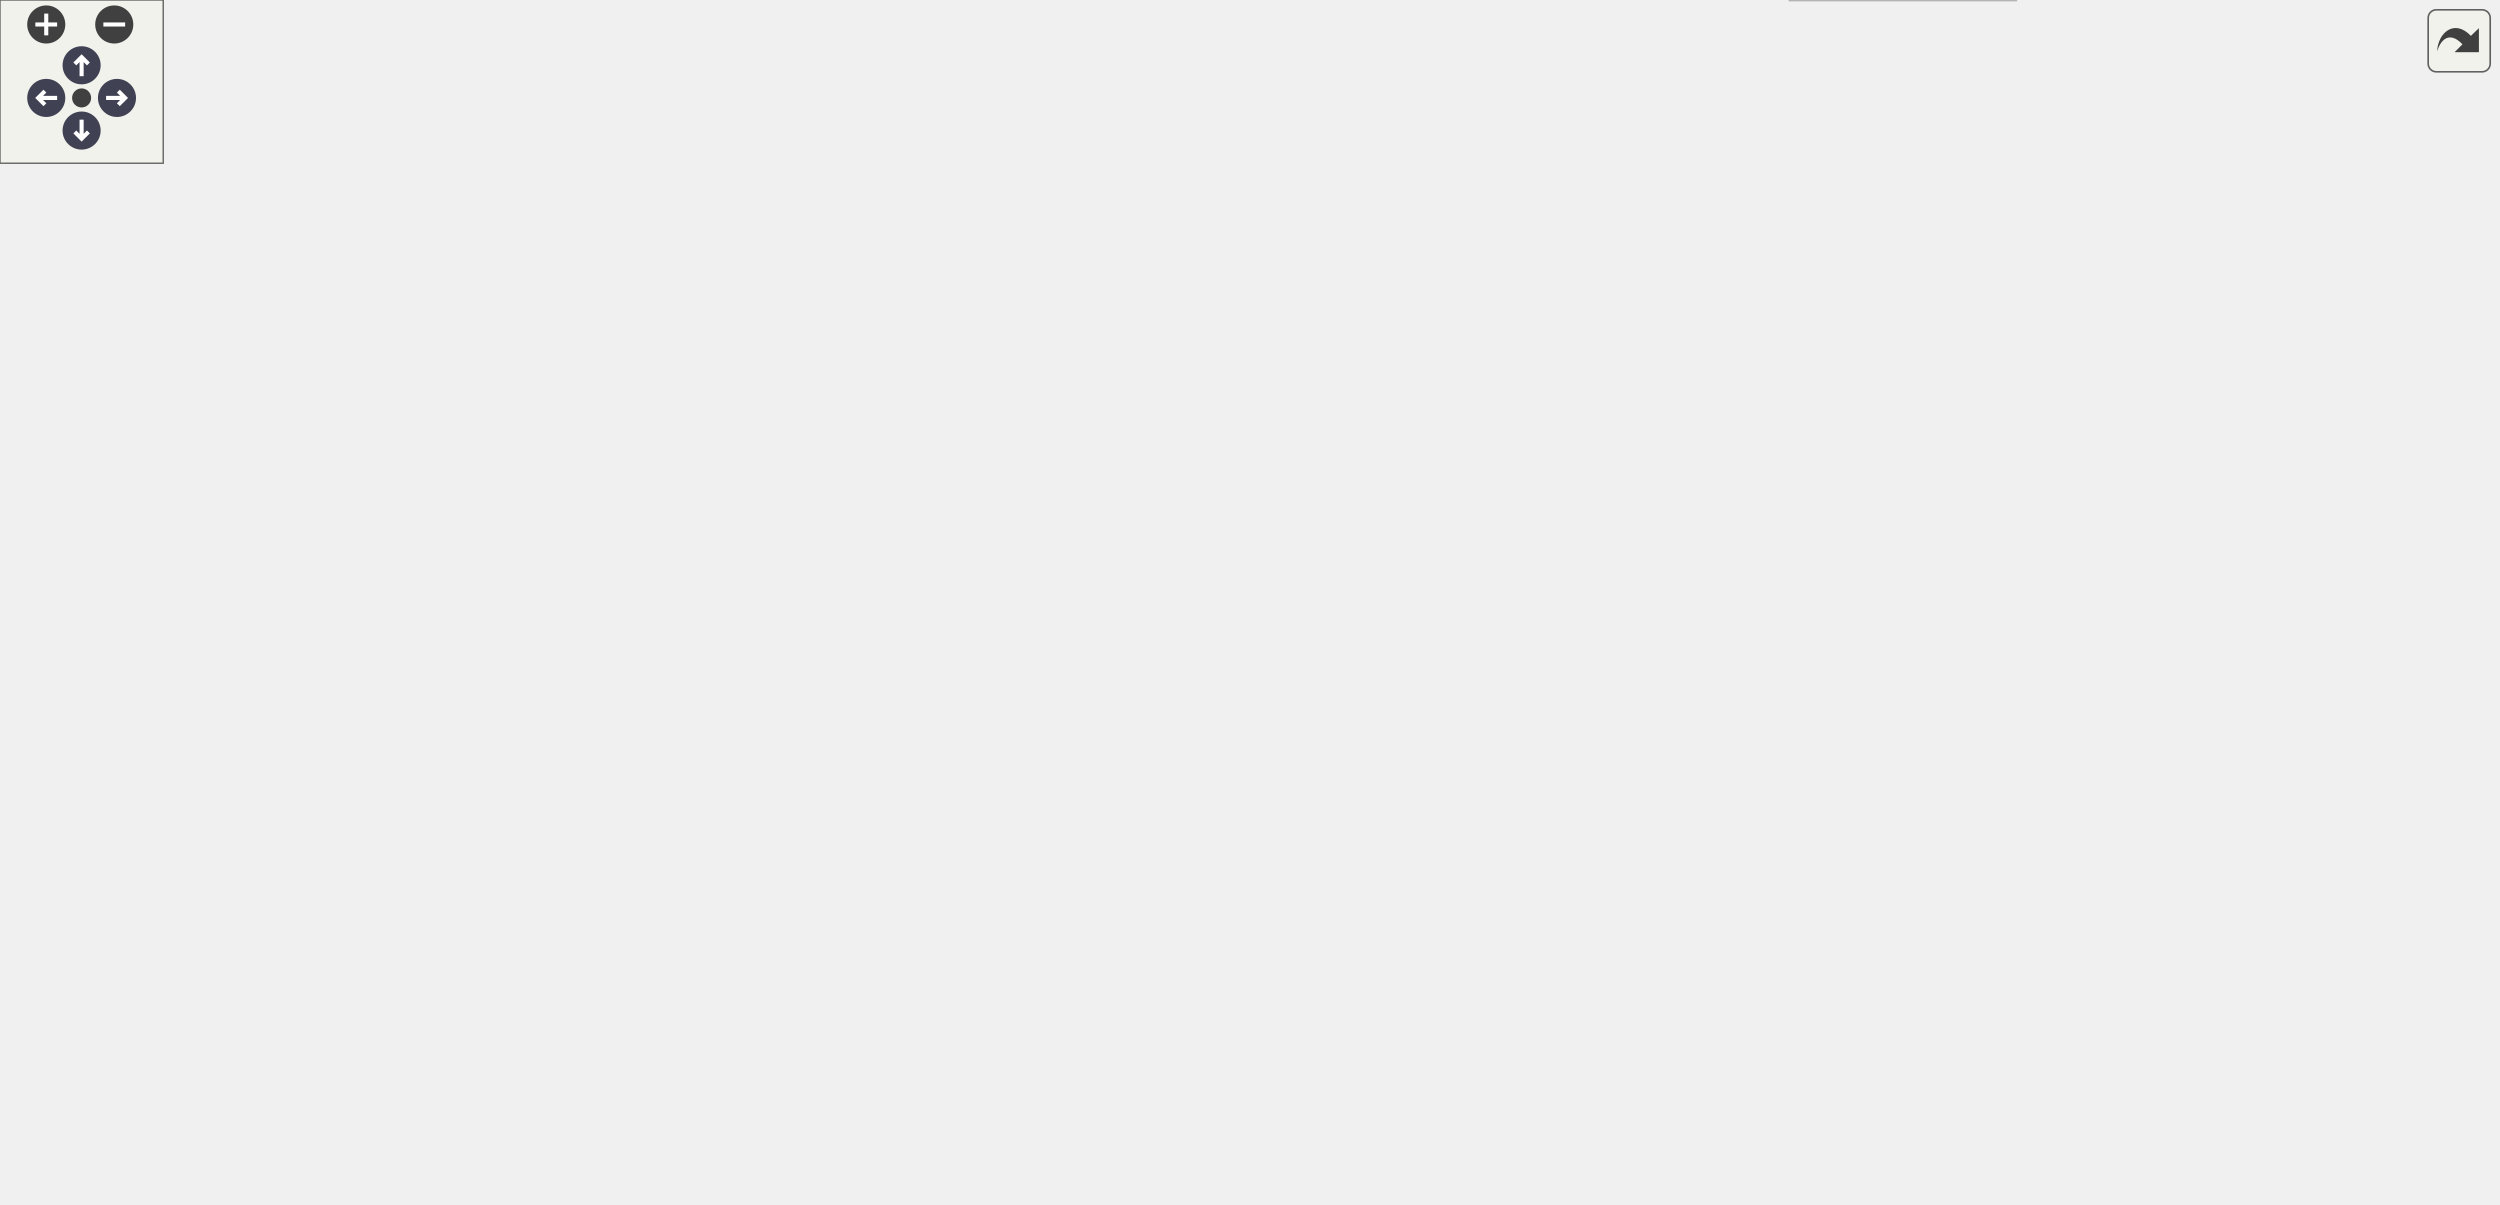
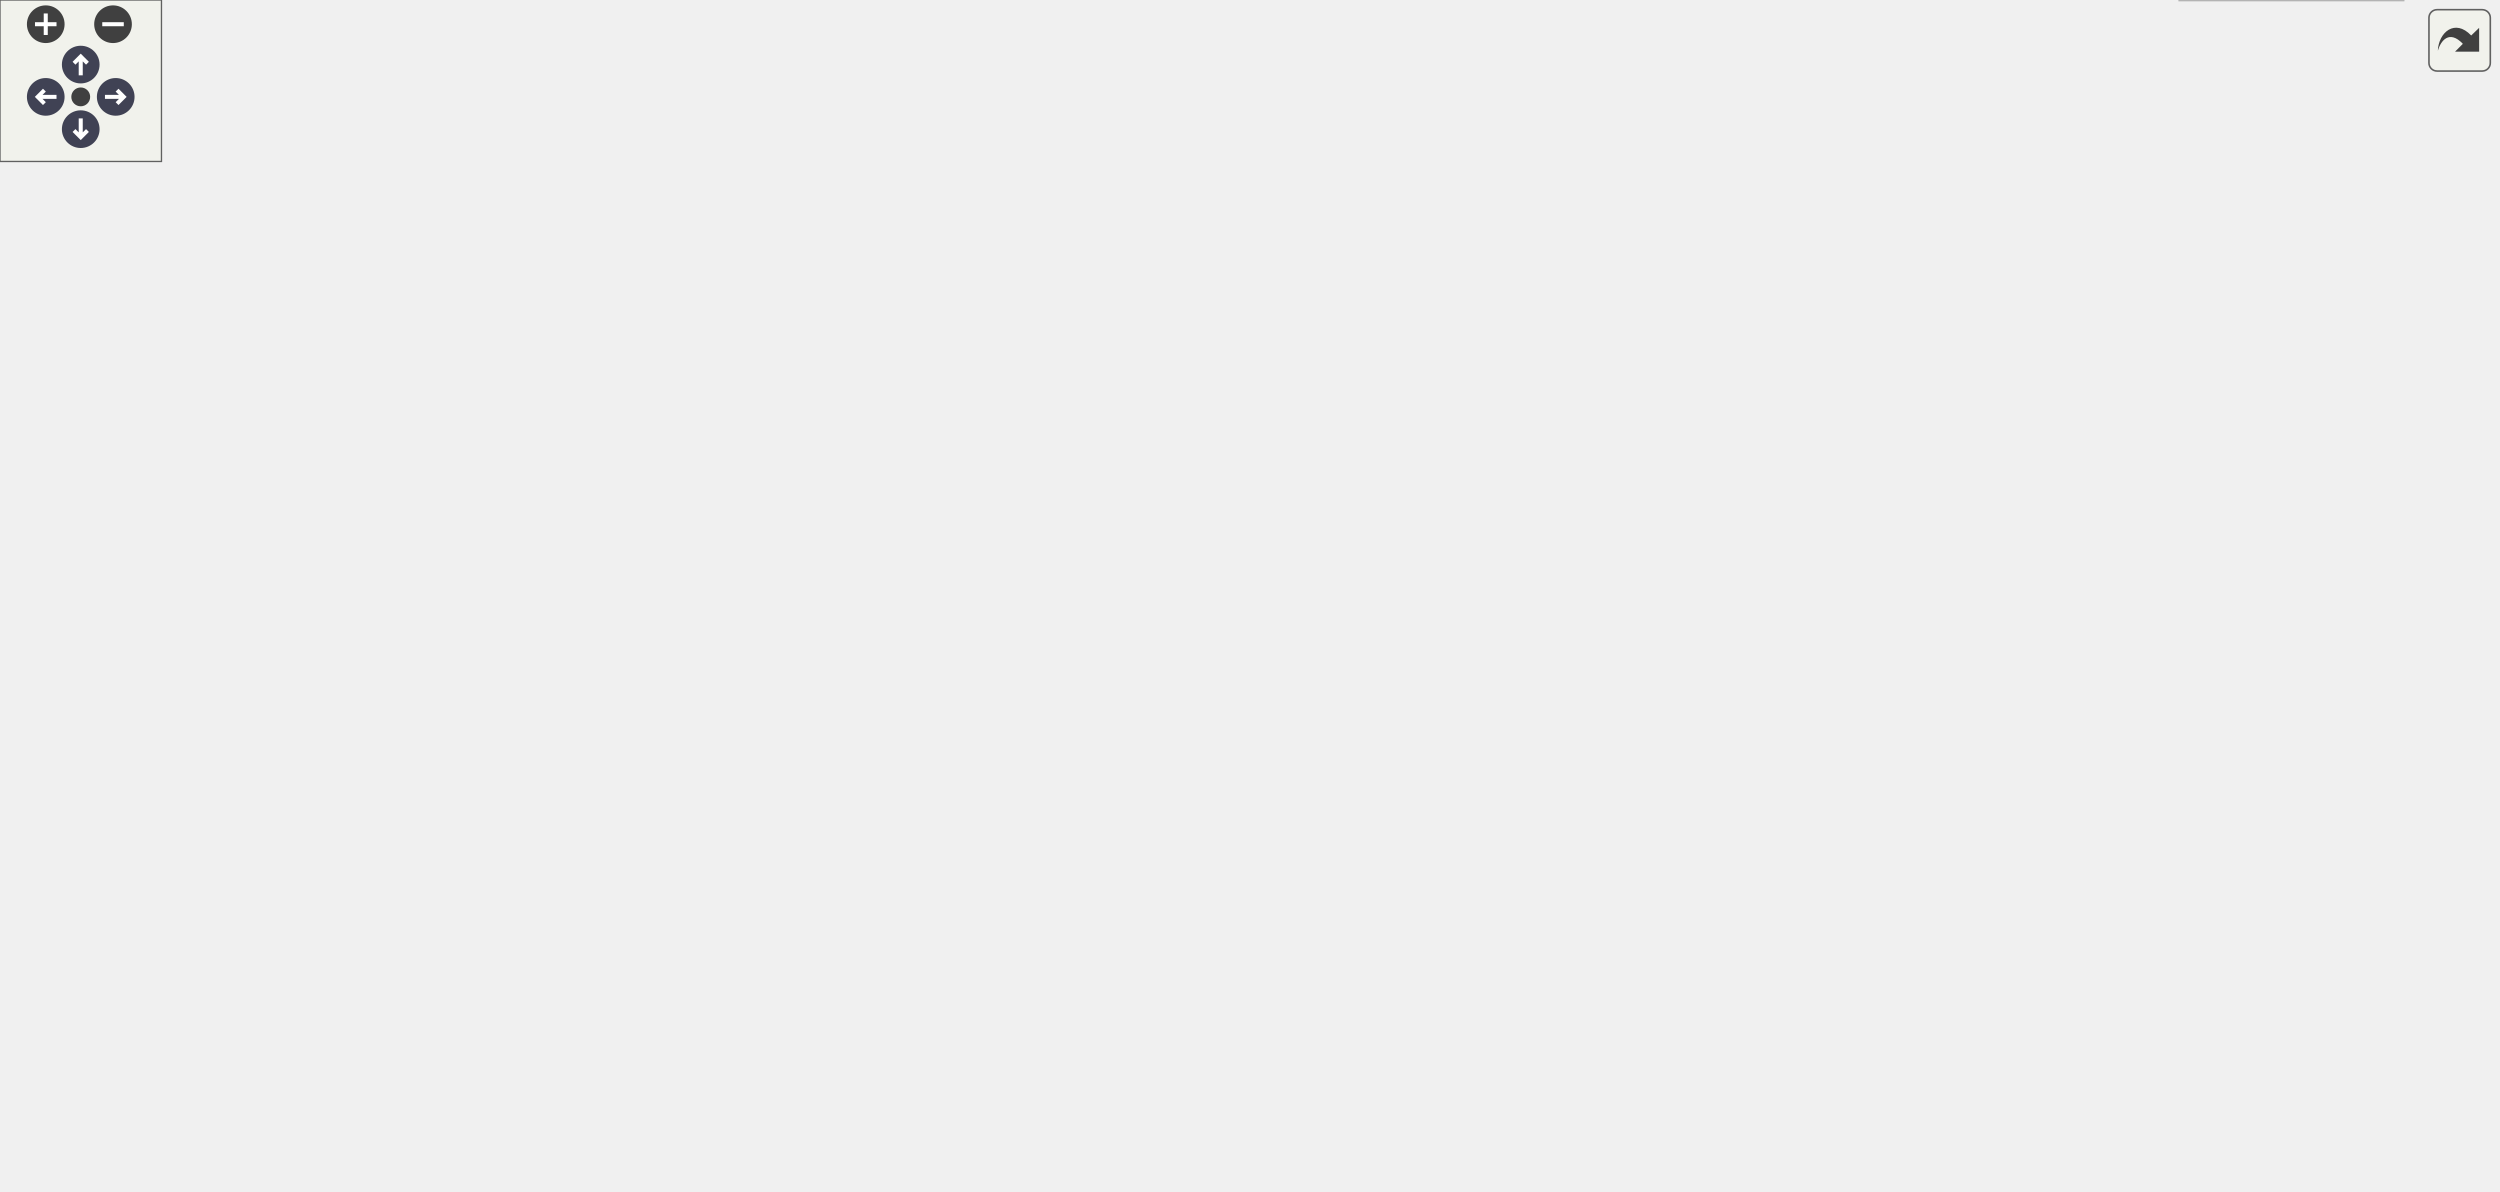
<svg xmlns="http://www.w3.org/2000/svg" xmlns:xlink="http://www.w3.org/1999/xlink" id="main" version="1.1" xml:space="preserve">
  <style type="text/css">
.node, .edge {opacity: 0.7;}
.node.selected, .edge.selected {opacity: 1;}
.edge:hover path { stroke: red; }
.edge:hover polygon { stroke: red; fill: red; }
</style>
  <defs>
    <circle id="rim" cx="0" cy="0" r="7" />
    <circle id="rim2" cx="0" cy="0" r="3.5" />
    <g id="zoomPlus">
      <use xlink:href="#rim" fill="#404040">
        <set attributeName="fill" to="#808080" begin="zoomplus.mouseover" end="zoomplus.mouseout" />
      </use>
      <path d="M-4,0h8M0,-4v8" fill="none" stroke="white" stroke-width="1.5" pointer-events="none" />
    </g>
    <g id="zoomMin">
      <use xlink:href="#rim" fill="#404040">
        <set attributeName="fill" to="#808080" begin="zoomminus.mouseover" end="zoomminus.mouseout" />
      </use>
      <path d="M-4,0h8" fill="none" stroke="white" stroke-width="1.5" pointer-events="none" />
    </g>
    <g id="arrowUp" transform="translate(30 24)">
      <use xlink:href="#rim" />
      <path pointer-events="none" fill="none" stroke="white" stroke-width="1.5" d="M0,-3.0v7 M-2.5,-0.5L0,-3.0L2.5,-0.5" />
    </g>
    <g id="arrowRight" transform="rotate(90) translate(36 -43)">
      <use xlink:href="#rim" />
      <path pointer-events="none" fill="none" stroke="white" stroke-width="1.5" d="M0,-3.0v7 M-2.5,-0.5L0,-3.0L2.5,-0.5" />
    </g>
    <g id="arrowDown" transform="rotate(180) translate(-30 -48)">
      <use xlink:href="#rim" />
      <path pointer-events="none" fill="none" stroke="white" stroke-width="1.5" d="M0,-3.0v7 M-2.5,-0.5L0,-3.0L2.5,-0.5" />
    </g>
    <g id="arrowLeft" transform="rotate(270) translate(-36 17)">
      <use xlink:href="#rim" />
      <path pointer-events="none" fill="none" stroke="white" stroke-width="1.5" d="M0,-3.0v7 M-2.5,-0.5L0,-3.0L2.5,-0.5" />
    </g>
    <g id="resetDef">
      <use xlink:href="#rim2" fill="#404040">
        <set attributeName="fill" to="#808080" begin="reset.mouseover" end="reset.mouseout" />
      </use>
    </g>
  </defs>
  <svg id="graph" class="graph">
    <g id="viewport">
      <g id="Node000001" class="node">
        <g id="a_Node000001">
          <a xlink:title=" ">
            <polygon fill="#999999" stroke="#666666" points="568,-382 421,-382 421,-352 568,-352 568,-382" />
            <text text-anchor="start" x="429" y="-370" font-family="Helvetica,sans-Serif" font-size="10.00">src/graphics/core/Resource</text>
            <text text-anchor="middle" x="494.5" y="-359" font-family="Helvetica,sans-Serif" font-size="10.00">Manager.cpp</text>
          </a>
        </g>
      </g>
      <g id="Node000002" class="node">
        <g id="a_Node000002">
          <a xlink:href="ResourceManager_8h.html" target="_top" xlink:title=" ">
            <polygon fill="white" stroke="#666666" points="267,-316 154,-316 154,-297 267,-297 267,-316" />
            <text text-anchor="middle" x="210.5" y="-304" font-family="Helvetica,sans-Serif" font-size="10.00">ResourceManager.h</text>
          </a>
        </g>
      </g>
      <g id="edge1_Node000001_Node000002" class="edge">
        <g id="a_edge1_Node000001_Node000002">
          <a xlink:title=" ">
            <path fill="none" stroke="#63b8ff" d="M426.47,-351.99C375.98,-341.59 308.16,-327.62 262.09,-318.13" />
            <polygon fill="#63b8ff" stroke="#63b8ff" points="262.53,-314.64 252.03,-316.05 261.11,-321.5 262.53,-314.64" />
          </a>
        </g>
      </g>
      <g id="Node000003" class="node">
        <g id="a_Node000003">
          <a xlink:title=" ">
            <polygon fill="#e0e0e0" stroke="#999999" points="93,-255.5 0,-255.5 0,-236.5 93,-236.5 93,-255.5" />
            <text text-anchor="middle" x="46.5" y="-243.5" font-family="Helvetica,sans-Serif" font-size="10.00">unordered_map</text>
          </a>
        </g>
      </g>
-       <g id="edge29_Node000001_Node000003" class="edge">
-         <g id="a_edge29_Node000001_Node000003">
+       <g id="edge31_Node000001_Node000003" class="edge">
+         <g id="a_edge31_Node000001_Node000003">
          <a xlink:title=" ">
            <path fill="none" stroke="#63b8ff" d="M420.9,-365.41C348.26,-362.56 235.22,-351.99 144.5,-316 112.8,-303.42 81.52,-278.67 63.12,-262.48" />
            <polygon fill="#63b8ff" stroke="#63b8ff" points="65.39,-259.82 55.61,-255.72 60.7,-265.02 65.39,-259.82" />
          </a>
        </g>
      </g>
-       <g id="Node000016" class="node">
-         <g id="a_Node000016">
+       <g id="Node000017" class="node">
+         <g id="a_Node000017">
          <a xlink:href="MathUtils_8h.html" target="_top" xlink:title="Mathematical utility functions for 3D graphics and physics.">
-             <polygon fill="white" stroke="#666666" points="673,-189.5 572,-189.5 572,-170.5 673,-170.5 673,-189.5" />
-             <text text-anchor="middle" x="622.5" y="-177.5" font-family="Helvetica,sans-Serif" font-size="10.00">math/MathUtils.h</text>
-           </a>
-         </g>
-       </g>
-       <g id="edge20_Node000001_Node000016" class="edge">
-         <g id="a_edge20_Node000001_Node000016">
-           <a xlink:title=" ">
-             <path fill="none" stroke="#63b8ff" d="M478.03,-351.79C464.02,-337.88 447.6,-316.06 457.5,-297 485.08,-243.89 549.38,-209.99 589.07,-193.32" />
-             <polygon fill="#63b8ff" stroke="#63b8ff" points="590.41,-196.56 598.35,-189.55 587.77,-190.08 590.41,-196.56" />
-           </a>
-         </g>
-       </g>
-       <g id="Node000018" class="node">
-         <g id="a_Node000018">
+             <polygon fill="white" stroke="#666666" points="761,-189.5 660,-189.5 660,-170.5 761,-170.5 761,-189.5" />
+             <text text-anchor="middle" x="710.5" y="-177.5" font-family="Helvetica,sans-Serif" font-size="10.00">math/MathUtils.h</text>
+           </a>
+         </g>
+       </g>
+       <g id="edge22_Node000001_Node000017" class="edge">
+         <g id="a_edge22_Node000001_Node000017">
+           <a xlink:title=" ">
+             <path fill="none" stroke="#63b8ff" d="M477.84,-351.89C463.14,-337.68 445.76,-315.3 457.5,-297 499.62,-231.35 589.2,-202.37 649.66,-189.92" />
+             <polygon fill="#63b8ff" stroke="#63b8ff" points="650.7,-193.28 659.84,-187.92 649.35,-186.41 650.7,-193.28" />
+           </a>
+         </g>
+       </g>
+       <g id="Node000019" class="node">
+         <g id="a_Node000019">
          <a xlink:title=" ">
            <polygon fill="#e0e0e0" stroke="#999999" points="522,-316 467,-316 467,-297 522,-297 522,-316" />
            <text text-anchor="middle" x="494.5" y="-304" font-family="Helvetica,sans-Serif" font-size="10.00">fstream</text>
          </a>
        </g>
      </g>
-       <g id="edge27_Node000001_Node000018" class="edge">
-         <g id="a_edge27_Node000001_Node000018">
+       <g id="edge29_Node000001_Node000019" class="edge">
+         <g id="a_edge29_Node000001_Node000019">
          <a xlink:title=" ">
            <path fill="none" stroke="#63b8ff" d="M494.5,-351.84C494.5,-344.21 494.5,-334.7 494.5,-326.45" />
            <polygon fill="#63b8ff" stroke="#63b8ff" points="498,-326.27 494.5,-316.27 491,-326.27 498,-326.27" />
          </a>
        </g>
      </g>
-       <g id="Node000019" class="node">
-         <g id="a_Node000019">
+       <g id="Node000020" class="node">
+         <g id="a_Node000020">
          <a xlink:title=" ">
            <polygon fill="#e0e0e0" stroke="#999999" points="596.5,-316 540.5,-316 540.5,-297 596.5,-297 596.5,-316" />
            <text text-anchor="middle" x="568.5" y="-304" font-family="Helvetica,sans-Serif" font-size="10.00">sstream</text>
          </a>
        </g>
      </g>
-       <g id="edge28_Node000001_Node000019" class="edge">
-         <g id="a_edge28_Node000001_Node000019">
+       <g id="edge30_Node000001_Node000020" class="edge">
+         <g id="a_edge30_Node000001_Node000020">
          <a xlink:title=" ">
            <path fill="none" stroke="#63b8ff" d="M512.41,-351.84C523.59,-343 537.98,-331.63 549.38,-322.62" />
            <polygon fill="#63b8ff" stroke="#63b8ff" points="551.74,-325.21 557.41,-316.27 547.4,-319.72 551.74,-325.21" />
          </a>
        </g>
      </g>
-       <g id="Node000020" class="node">
-         <g id="a_Node000020">
+       <g id="Node000021" class="node">
+         <g id="a_Node000021">
          <a xlink:title=" ">
            <polygon fill="#e0e0e0" stroke="#999999" points="774.5,-316 614.5,-316 614.5,-297 774.5,-297 774.5,-316" />
            <text text-anchor="middle" x="694.5" y="-304" font-family="Helvetica,sans-Serif" font-size="10.00">glm/ext/scalar_constants.hpp</text>
          </a>
        </g>
      </g>
-       <g id="edge30_Node000001_Node000020" class="edge">
-         <g id="a_edge30_Node000001_Node000020">
+       <g id="edge32_Node000001_Node000021" class="edge">
+         <g id="a_edge32_Node000001_Node000021">
          <a xlink:title=" ">
            <path fill="none" stroke="#63b8ff" d="M542.4,-351.99C576.92,-341.89 622.92,-328.44 655.27,-318.98" />
            <polygon fill="#63b8ff" stroke="#63b8ff" points="656.64,-322.22 665.26,-316.05 654.68,-315.5 656.64,-322.22" />
          </a>
        </g>
      </g>
-       <g id="Node000021" class="node">
-         <g id="a_Node000021">
+       <g id="Node000022" class="node">
+         <g id="a_Node000022">
          <a xlink:title=" ">
            <polygon fill="#e0e0e0" stroke="#999999" points="918,-316 793,-316 793,-297 918,-297 918,-316" />
            <text text-anchor="middle" x="855.5" y="-304" font-family="Helvetica,sans-Serif" font-size="10.00">glm/gtc/constants.hpp</text>
          </a>
        </g>
      </g>
-       <g id="edge31_Node000001_Node000021" class="edge">
-         <g id="a_edge31_Node000001_Node000021">
+       <g id="edge33_Node000001_Node000022" class="edge">
+         <g id="a_edge33_Node000001_Node000022">
          <a xlink:title=" ">
            <path fill="none" stroke="#63b8ff" d="M568.42,-354.02C634.57,-343.3 730.46,-327.76 792.9,-317.65" />
            <polygon fill="#63b8ff" stroke="#63b8ff" points="793.69,-321.06 803,-316.01 792.57,-314.15 793.69,-321.06" />
          </a>
        </g>
      </g>
      <g id="edge2_Node000002_Node000003" class="edge">
        <g id="a_edge2_Node000002_Node000003">
          <a xlink:title=" ">
            <path fill="none" stroke="#63b8ff" d="M186.65,-296.99C158.6,-286.99 111.83,-270.3 80.1,-258.99" />
            <polygon fill="#63b8ff" stroke="#63b8ff" points="80.97,-255.58 70.38,-255.52 78.62,-262.17 80.97,-255.58" />
          </a>
        </g>
      </g>
      <g id="Node000004" class="node">
        <g id="a_Node000004">
          <a xlink:title=" ">
-             <polygon fill="#e0e0e0" stroke="#999999" points="143.5,-189.5 99.5,-189.5 99.5,-170.5 143.5,-170.5 143.5,-189.5" />
-             <text text-anchor="middle" x="121.5" y="-177.5" font-family="Helvetica,sans-Serif" font-size="10.00">string</text>
+             <polygon fill="#e0e0e0" stroke="#999999" points="119.5,-189.5 75.5,-189.5 75.5,-170.5 119.5,-170.5 119.5,-189.5" />
+             <text text-anchor="middle" x="97.5" y="-177.5" font-family="Helvetica,sans-Serif" font-size="10.00">string</text>
          </a>
        </g>
      </g>
      <g id="edge3_Node000002_Node000004" class="edge">
        <g id="a_edge3_Node000002_Node000004">
          <a xlink:title=" ">
-             <path fill="none" stroke="#63b8ff" d="M188.61,-296.95C172.89,-289.69 152.45,-277.77 140.5,-261 127.53,-242.78 123.32,-216.9 122,-199.55" />
-             <polygon fill="#63b8ff" stroke="#63b8ff" points="125.5,-199.37 121.49,-189.56 118.51,-199.72 125.5,-199.37" />
+             <path fill="none" stroke="#63b8ff" d="M191.69,-296.91C176.42,-289.21 155.11,-276.72 140.5,-261 123.52,-242.73 111.11,-216.5 104.1,-199.12" />
+             <polygon fill="#63b8ff" stroke="#63b8ff" points="107.29,-197.67 100.44,-189.59 100.76,-200.18 107.29,-197.67" />
          </a>
        </g>
      </g>
      <g id="Node000005" class="node">
        <g id="a_Node000005">
          <a xlink:href="Shader_8h.html" target="_top" xlink:title=" ">
            <polygon fill="white" stroke="#666666" points="271,-261 150,-261 150,-231 271,-231 271,-261" />
            <text text-anchor="start" x="158" y="-249" font-family="Helvetica,sans-Serif" font-size="10.00">graphics/components</text>
            <text text-anchor="middle" x="210.5" y="-238" font-family="Helvetica,sans-Serif" font-size="10.00">/Shader.h</text>
          </a>
        </g>
      </g>
      <g id="edge4_Node000002_Node000005" class="edge">
        <g id="a_edge4_Node000002_Node000005">
          <a xlink:title=" ">
            <path fill="none" stroke="#63b8ff" d="M210.5,-296.87C210.5,-290.11 210.5,-280.35 210.5,-271.26" />
            <polygon fill="#63b8ff" stroke="#63b8ff" points="214,-271.11 210.5,-261.11 207,-271.11 214,-271.11" />
          </a>
        </g>
      </g>
      <g id="Node000008" class="node">
        <g id="a_Node000008">
          <a xlink:href="Mesh_8h.html" target="_top" xlink:title=" ">
            <polygon fill="white" stroke="#666666" points="410,-261 289,-261 289,-231 410,-231 410,-261" />
            <text text-anchor="start" x="297" y="-249" font-family="Helvetica,sans-Serif" font-size="10.00">graphics/components</text>
            <text text-anchor="middle" x="349.5" y="-238" font-family="Helvetica,sans-Serif" font-size="10.00">/Mesh.h</text>
          </a>
        </g>
      </g>
      <g id="edge8_Node000002_Node000008" class="edge">
        <g id="a_edge8_Node000002_Node000008">
          <a xlink:title=" ">
            <path fill="none" stroke="#63b8ff" d="M230.71,-296.99C250.54,-288.65 281.4,-275.66 306.69,-265.02" />
            <polygon fill="#63b8ff" stroke="#63b8ff" points="308.22,-268.17 316.08,-261.06 305.51,-261.72 308.22,-268.17" />
          </a>
        </g>
      </g>
      <g id="edge5_Node000005_Node000004" class="edge">
        <g id="a_edge5_Node000005_Node000004">
          <a xlink:title=" ">
-             <path fill="none" stroke="#63b8ff" d="M190.75,-230.8C176.24,-220.37 156.6,-206.24 141.94,-195.69" />
-             <polygon fill="#63b8ff" stroke="#63b8ff" points="143.7,-192.66 133.54,-189.66 139.62,-198.34 143.7,-192.66" />
+             <path fill="none" stroke="#63b8ff" d="M185.7,-230.95C166.58,-220.13 140.3,-205.24 121.41,-194.54" />
+             <polygon fill="#63b8ff" stroke="#63b8ff" points="122.96,-191.4 112.54,-189.52 119.51,-197.49 122.96,-191.4" />
          </a>
        </g>
      </g>
      <g id="Node000006" class="node">
        <g id="a_Node000006">
          <a xlink:title=" ">
-             <polygon fill="#e0e0e0" stroke="#999999" points="424.5,-74 346.5,-74 346.5,-55 424.5,-55 424.5,-74" />
-             <text text-anchor="middle" x="385.5" y="-62" font-family="Helvetica,sans-Serif" font-size="10.00">glm/glm.hpp</text>
+             <polygon fill="#e0e0e0" stroke="#999999" points="454.5,-74 376.5,-74 376.5,-55 454.5,-55 454.5,-74" />
+             <text text-anchor="middle" x="415.5" y="-62" font-family="Helvetica,sans-Serif" font-size="10.00">glm/glm.hpp</text>
          </a>
        </g>
      </g>
      <g id="edge6_Node000005_Node000006" class="edge">
        <g id="a_edge6_Node000005_Node000006">
          <a xlink:title=" ">
-             <path fill="none" stroke="#63b8ff" d="M200.76,-230.71C190.63,-213.89 177.86,-185.63 190.5,-165 222.03,-113.52 289.51,-87.61 336.18,-75.37" />
-             <polygon fill="#63b8ff" stroke="#63b8ff" points="337.25,-78.71 346.1,-72.89 335.55,-71.92 337.25,-78.71" />
+             <path fill="none" stroke="#63b8ff" d="M193.18,-230.96C175.18,-214.61 151.57,-187.05 166.5,-165 211.07,-99.19 306.96,-76.9 365.88,-69.36" />
+             <polygon fill="#63b8ff" stroke="#63b8ff" points="366.55,-72.8 376.07,-68.15 365.73,-65.85 366.55,-72.8" />
          </a>
        </g>
      </g>
      <g id="Node000007" class="node">
        <g id="a_Node000007">
          <a xlink:title=" ">
-             <polygon fill="#e0e0e0" stroke="#999999" points="319.5,-195 199.5,-195 199.5,-165 319.5,-165 319.5,-195" />
-             <text text-anchor="start" x="207.5" y="-183" font-family="Helvetica,sans-Serif" font-size="10.00">QOpenGLFunctions_4</text>
-             <text text-anchor="middle" x="259.5" y="-172" font-family="Helvetica,sans-Serif" font-size="10.00">_5_Core</text>
+             <polygon fill="#e0e0e0" stroke="#999999" points="295.5,-195 175.5,-195 175.5,-165 295.5,-165 295.5,-195" />
+             <text text-anchor="start" x="183.5" y="-183" font-family="Helvetica,sans-Serif" font-size="10.00">QOpenGLFunctions_4</text>
+             <text text-anchor="middle" x="235.5" y="-172" font-family="Helvetica,sans-Serif" font-size="10.00">_5_Core</text>
          </a>
        </g>
      </g>
      <g id="edge7_Node000005_Node000007" class="edge">
        <g id="a_edge7_Node000005_Node000007">
          <a xlink:title=" ">
-             <path fill="none" stroke="#63b8ff" d="M221.37,-230.8C227.59,-222.68 235.52,-212.31 242.54,-203.15" />
-             <polygon fill="#63b8ff" stroke="#63b8ff" points="245.36,-205.23 248.66,-195.16 239.8,-200.98 245.36,-205.23" />
+             <path fill="none" stroke="#63b8ff" d="M216.05,-230.8C219.06,-223.09 222.86,-213.37 226.3,-204.56" />
+             <polygon fill="#63b8ff" stroke="#63b8ff" points="229.59,-205.75 229.97,-195.16 223.07,-203.21 229.59,-205.75" />
          </a>
        </g>
      </g>
      <g id="edge11_Node000008_Node000006" class="edge">
        <g id="a_edge11_Node000008_Node000006">
          <a xlink:title=" ">
-             <path fill="none" stroke="#63b8ff" d="M352.32,-230.91C358.76,-198.85 374.49,-120.38 381.74,-84.26" />
-             <polygon fill="#63b8ff" stroke="#63b8ff" points="385.23,-84.63 383.77,-74.13 378.37,-83.25 385.23,-84.63" />
+             <path fill="none" stroke="#63b8ff" d="M345.3,-230.85C341.16,-214.65 336.28,-187.44 342.5,-165 351.97,-130.83 379.7,-99.25 398.13,-81.2" />
+             <polygon fill="#63b8ff" stroke="#63b8ff" points="400.76,-83.53 405.61,-74.11 395.95,-78.45 400.76,-83.53" />
          </a>
        </g>
      </g>
      <g id="edge9_Node000008_Node000007" class="edge">
        <g id="a_edge9_Node000008_Node000007">
          <a xlink:title=" ">
-             <path fill="none" stroke="#63b8ff" d="M329.53,-230.8C317.29,-222.1 301.44,-210.82 287.91,-201.2" />
-             <polygon fill="#63b8ff" stroke="#63b8ff" points="289.6,-198.11 279.42,-195.16 285.54,-203.81 289.6,-198.11" />
+             <path fill="none" stroke="#63b8ff" d="M324.48,-230.95C308.3,-221.87 287.02,-209.93 269.34,-200" />
+             <polygon fill="#63b8ff" stroke="#63b8ff" points="270.89,-196.86 260.46,-195.01 267.47,-202.96 270.89,-196.86" />
          </a>
        </g>
      </g>
      <g id="Node000009" class="node">
        <g id="a_Node000009">
          <a xlink:title=" ">
-             <polygon fill="#e0e0e0" stroke="#999999" points="582,-129 535,-129 535,-110 582,-110 582,-129" />
-             <text text-anchor="middle" x="558.5" y="-117" font-family="Helvetica,sans-Serif" font-size="10.00">vector</text>
+             <polygon fill="#e0e0e0" stroke="#999999" points="734,-129 687,-129 687,-110 734,-110 734,-129" />
+             <text text-anchor="middle" x="710.5" y="-117" font-family="Helvetica,sans-Serif" font-size="10.00">vector</text>
          </a>
        </g>
      </g>
      <g id="edge10_Node000008_Node000009" class="edge">
        <g id="a_edge10_Node000008_Node000009">
          <a xlink:title=" ">
-             <path fill="none" stroke="#63b8ff" d="M410.33,-233.28C453.67,-223.9 507.19,-209.89 524.5,-195 541.3,-180.55 550.24,-156.08 554.67,-139.15" />
-             <polygon fill="#63b8ff" stroke="#63b8ff" points="558.11,-139.82 556.97,-129.29 551.29,-138.23 558.11,-139.82" />
+             <path fill="none" stroke="#63b8ff" d="M400.56,-230.94C434.03,-221.45 478.62,-208.27 517.5,-195 575.85,-175.09 642.73,-148.38 680.46,-132.95" />
+             <polygon fill="#63b8ff" stroke="#63b8ff" points="681.93,-136.13 689.85,-129.09 679.27,-129.65 681.93,-136.13" />
          </a>
        </g>
      </g>
      <g id="Node000010" class="node">
        <g id="a_Node000010">
          <a xlink:href="AABB_8h.html" target="_top" xlink:title=" ">
-             <polygon fill="white" stroke="#666666" points="515.5,-189.5 375.5,-189.5 375.5,-170.5 515.5,-170.5 515.5,-189.5" />
-             <text text-anchor="middle" x="445.5" y="-177.5" font-family="Helvetica,sans-Serif" font-size="10.00">physics/bounding/AABB.h</text>
+             <polygon fill="white" stroke="#666666" points="491.5,-189.5 351.5,-189.5 351.5,-170.5 491.5,-170.5 491.5,-189.5" />
+             <text text-anchor="middle" x="421.5" y="-177.5" font-family="Helvetica,sans-Serif" font-size="10.00">physics/bounding/AABB.h</text>
          </a>
        </g>
      </g>
      <g id="edge12_Node000008_Node000010" class="edge">
        <g id="a_edge12_Node000008_Node000010">
          <a xlink:title=" ">
-             <path fill="none" stroke="#63b8ff" d="M370.81,-230.8C386.6,-220.27 408.04,-205.97 423.9,-195.4" />
-             <polygon fill="#63b8ff" stroke="#63b8ff" points="426.13,-198.12 432.51,-189.66 422.25,-192.29 426.13,-198.12" />
+             <path fill="none" stroke="#63b8ff" d="M365.48,-230.8C376.81,-220.72 392.03,-207.19 403.75,-196.78" />
+             <polygon fill="#63b8ff" stroke="#63b8ff" points="406.4,-199.1 411.55,-189.84 401.75,-193.87 406.4,-199.1" />
+           </a>
+         </g>
+       </g>
+       <g id="Node000016" class="node">
+         <g id="a_Node000016">
+           <a xlink:href="InstanceData_8h.html" target="_top" xlink:title=" ">
+             <polygon fill="white" stroke="#666666" points="547.5,-129 389.5,-129 389.5,-110 547.5,-110 547.5,-129" />
+             <text text-anchor="middle" x="468.5" y="-117" font-family="Helvetica,sans-Serif" font-size="10.00">graphics/core/InstanceData.h</text>
+           </a>
+         </g>
+       </g>
+       <g id="edge20_Node000008_Node000016" class="edge">
+         <g id="a_edge20_Node000008_Node000016">
+           <a xlink:title=" ">
+             <path fill="none" stroke="#63b8ff" d="M410.28,-232.47C447.27,-223.48 489.46,-210.28 500.5,-195 513.55,-176.93 498.21,-152.7 484.6,-136.85" />
+             <polygon fill="#63b8ff" stroke="#63b8ff" points="487.13,-134.43 477.81,-129.4 481.96,-139.15 487.13,-134.43" />
          </a>
        </g>
      </g>
      <g id="edge13_Node000010_Node000006" class="edge">
        <g id="a_edge13_Node000010_Node000006">
          <a xlink:title=" ">
-             <path fill="none" stroke="#63b8ff" d="M438.11,-170.26C430.24,-160.63 417.8,-144.46 409.5,-129 401.66,-114.4 395.19,-96.68 390.95,-83.67" />
-             <polygon fill="#63b8ff" stroke="#63b8ff" points="394.26,-82.52 387.94,-74.02 387.58,-84.61 394.26,-82.52" />
+             <path fill="none" stroke="#63b8ff" d="M411.08,-170.31C401.05,-161.22 386.55,-145.91 380.5,-129 374.38,-111.89 386.3,-93.88 397.85,-81.43" />
+             <polygon fill="#63b8ff" stroke="#63b8ff" points="400.58,-83.65 405.2,-74.12 395.64,-78.69 400.58,-83.65" />
          </a>
        </g>
      </g>
      <g id="Node000011" class="node">
        <g id="a_Node000011">
          <a xlink:href="ICollider_8h.html" target="_top" xlink:title="Abstract interface for collision detection shapes.">
-             <polygon fill="white" stroke="#666666" points="517,-129 452,-129 452,-110 517,-110 517,-129" />
-             <text text-anchor="middle" x="484.5" y="-117" font-family="Helvetica,sans-Serif" font-size="10.00">ICollider.h</text>
+             <polygon fill="white" stroke="#666666" points="669,-129 604,-129 604,-110 669,-110 669,-129" />
+             <text text-anchor="middle" x="636.5" y="-117" font-family="Helvetica,sans-Serif" font-size="10.00">ICollider.h</text>
          </a>
        </g>
      </g>
      <g id="edge14_Node000010_Node000011" class="edge">
        <g id="a_edge14_Node000010_Node000011">
          <a xlink:title=" ">
-             <path fill="none" stroke="#63b8ff" d="M451.25,-170.37C456.96,-161.81 465.85,-148.47 473.01,-137.74" />
-             <polygon fill="#63b8ff" stroke="#63b8ff" points="476.09,-139.43 478.72,-129.17 470.26,-135.55 476.09,-139.43" />
+             <path fill="none" stroke="#63b8ff" d="M452.76,-170.49C490.42,-160.25 553.79,-143 595.38,-131.69" />
+             <polygon fill="#63b8ff" stroke="#63b8ff" points="596.47,-135.02 605.2,-129.02 594.63,-128.27 596.47,-135.02" />
          </a>
        </g>
      </g>
      <g id="edge15_Node000011_Node000006" class="edge">
        <g id="a_edge15_Node000011_Node000006">
          <a xlink:title=" ">
-             <path fill="none" stroke="#63b8ff" d="M468.59,-109.98C452.95,-101.61 428.84,-88.7 410.62,-78.95" />
-             <polygon fill="#63b8ff" stroke="#63b8ff" points="412.16,-75.8 401.7,-74.17 408.86,-81.98 412.16,-75.8" />
+             <path fill="none" stroke="#63b8ff" d="M603.89,-110.68C566.1,-101.62 503.57,-86.62 461.01,-76.41" />
+             <polygon fill="#63b8ff" stroke="#63b8ff" points="461.72,-72.98 451.18,-74.06 460.08,-79.79 461.72,-72.98" />
          </a>
        </g>
      </g>
      <g id="Node000012" class="node">
        <g id="a_Node000012">
          <a xlink:title=" ">
-             <polygon fill="#e0e0e0" stroke="#999999" points="513.5,-74 455.5,-74 455.5,-55 513.5,-55 513.5,-74" />
-             <text text-anchor="middle" x="484.5" y="-62" font-family="Helvetica,sans-Serif" font-size="10.00">memory</text>
+             <polygon fill="#e0e0e0" stroke="#999999" points="665.5,-74 607.5,-74 607.5,-55 665.5,-55 665.5,-74" />
+             <text text-anchor="middle" x="636.5" y="-62" font-family="Helvetica,sans-Serif" font-size="10.00">memory</text>
          </a>
        </g>
      </g>
      <g id="edge16_Node000011_Node000012" class="edge">
        <g id="a_edge16_Node000011_Node000012">
          <a xlink:title=" ">
-             <path fill="none" stroke="#63b8ff" d="M484.5,-109.75C484.5,-102.8 484.5,-92.85 484.5,-84.13" />
-             <polygon fill="#63b8ff" stroke="#63b8ff" points="488,-84.09 484.5,-74.09 481,-84.09 488,-84.09" />
+             <path fill="none" stroke="#63b8ff" d="M636.5,-109.75C636.5,-102.8 636.5,-92.85 636.5,-84.13" />
+             <polygon fill="#63b8ff" stroke="#63b8ff" points="640,-84.09 636.5,-74.09 633,-84.09 640,-84.09" />
          </a>
        </g>
      </g>
      <g id="Node000013" class="node">
        <g id="a_Node000013">
          <a xlink:title=" ">
-             <polygon fill="#e0e0e0" stroke="#999999" points="638.5,-74 582.5,-74 582.5,-55 638.5,-55 638.5,-74" />
-             <text text-anchor="middle" x="610.5" y="-62" font-family="Helvetica,sans-Serif" font-size="10.00">optional</text>
+             <polygon fill="#e0e0e0" stroke="#999999" points="790.5,-74 734.5,-74 734.5,-55 790.5,-55 790.5,-74" />
+             <text text-anchor="middle" x="762.5" y="-62" font-family="Helvetica,sans-Serif" font-size="10.00">optional</text>
          </a>
        </g>
      </g>
      <g id="edge17_Node000011_Node000013" class="edge">
        <g id="a_edge17_Node000011_Node000013">
          <a xlink:title=" ">
-             <path fill="none" stroke="#63b8ff" d="M504.74,-109.98C525.2,-101.38 557.03,-87.99 580.43,-78.15" />
-             <polygon fill="#63b8ff" stroke="#63b8ff" points="582.03,-81.27 589.89,-74.17 579.31,-74.82 582.03,-81.27" />
+             <path fill="none" stroke="#63b8ff" d="M656.74,-109.98C677.2,-101.38 709.03,-87.99 732.43,-78.15" />
+             <polygon fill="#63b8ff" stroke="#63b8ff" points="734.03,-81.27 741.89,-74.17 731.31,-74.82 734.03,-81.27" />
          </a>
        </g>
      </g>
      <g id="Node000014" class="node">
        <g id="a_Node000014">
          <a xlink:href="Ray_8h.html" target="_top" xlink:title=" ">
-             <polygon fill="white" stroke="#666666" points="735,-74 664,-74 664,-55 735,-55 735,-74" />
-             <text text-anchor="middle" x="699.5" y="-62" font-family="Helvetica,sans-Serif" font-size="10.00">math/Ray.h</text>
+             <polygon fill="white" stroke="#666666" points="887,-74 816,-74 816,-55 887,-55 887,-74" />
+             <text text-anchor="middle" x="851.5" y="-62" font-family="Helvetica,sans-Serif" font-size="10.00">math/Ray.h</text>
          </a>
        </g>
      </g>
      <g id="edge18_Node000011_Node000014" class="edge">
        <g id="a_edge18_Node000011_Node000014">
          <a xlink:title=" ">
-             <path fill="none" stroke="#63b8ff" d="M517.15,-110.45C553.94,-101.38 613.95,-86.59 655.01,-76.47" />
-             <polygon fill="#63b8ff" stroke="#63b8ff" points="655.88,-79.86 664.75,-74.07 654.21,-73.06 655.88,-79.86" />
+             <path fill="none" stroke="#63b8ff" d="M669.15,-110.45C705.94,-101.38 765.95,-86.59 807.01,-76.47" />
+             <polygon fill="#63b8ff" stroke="#63b8ff" points="807.88,-79.86 816.75,-74.07 806.21,-73.06 807.88,-79.86" />
          </a>
        </g>
      </g>
      <g id="Node000015" class="node">
        <g id="a_Node000015">
          <a xlink:title=" ">
-             <polygon fill="#e0e0e0" stroke="#999999" points="741,-19 658,-19 658,0 741,0 741,-19" />
-             <text text-anchor="middle" x="699.5" y="-7" font-family="Helvetica,sans-Serif" font-size="10.00">glm/vec3.hpp</text>
+             <polygon fill="#e0e0e0" stroke="#999999" points="893,-19 810,-19 810,0 893,0 893,-19" />
+             <text text-anchor="middle" x="851.5" y="-7" font-family="Helvetica,sans-Serif" font-size="10.00">glm/vec3.hpp</text>
          </a>
        </g>
      </g>
      <g id="edge19_Node000014_Node000015" class="edge">
        <g id="a_edge19_Node000014_Node000015">
          <a xlink:title=" ">
-             <path fill="none" stroke="#63b8ff" d="M699.5,-54.75C699.5,-47.8 699.5,-37.85 699.5,-29.13" />
-             <polygon fill="#63b8ff" stroke="#63b8ff" points="703,-29.09 699.5,-19.09 696,-29.09 703,-29.09" />
+             <path fill="none" stroke="#63b8ff" d="M851.5,-54.75C851.5,-47.8 851.5,-37.85 851.5,-29.13" />
+             <polygon fill="#63b8ff" stroke="#63b8ff" points="855,-29.09 851.5,-19.09 848,-29.09 855,-29.09" />
          </a>
        </g>
      </g>
      <g id="edge21_Node000016_Node000006" class="edge">
        <g id="a_edge21_Node000016_Node000006">
          <a xlink:title=" ">
-             <path fill="none" stroke="#63b8ff" d="M571.68,-172.73C533.82,-166.27 482.05,-153.53 442.5,-129 423.5,-117.22 407.09,-97.25 396.82,-82.85" />
-             <polygon fill="#63b8ff" stroke="#63b8ff" points="399.53,-80.61 390.99,-74.33 393.75,-84.56 399.53,-80.61" />
-           </a>
-         </g>
-       </g>
-       <g id="edge22_Node000016_Node000009" class="edge">
-         <g id="a_edge22_Node000016_Node000009">
-           <a xlink:title=" ">
-             <path fill="none" stroke="#63b8ff" d="M613.06,-170.37C603.23,-161.38 587.61,-147.11 575.61,-136.14" />
-             <polygon fill="#63b8ff" stroke="#63b8ff" points="577.72,-133.33 567.98,-129.17 573,-138.5 577.72,-133.33" />
-           </a>
-         </g>
-       </g>
-       <g id="edge23_Node000016_Node000013" class="edge">
-         <g id="a_edge23_Node000016_Node000013">
-           <a xlink:title=" ">
-             <path fill="none" stroke="#63b8ff" d="M621.6,-170.47C619.67,-152.23 615.11,-109.07 612.47,-84.14" />
-             <polygon fill="#63b8ff" stroke="#63b8ff" points="615.94,-83.71 611.41,-74.13 608.98,-84.44 615.94,-83.71" />
-           </a>
-         </g>
-       </g>
-       <g id="Node000017" class="node">
-         <g id="a_Node000017">
+             <path fill="none" stroke="#63b8ff" d="M459.75,-109.75C452.03,-102.03 440.6,-90.6 431.28,-81.28" />
+             <polygon fill="#63b8ff" stroke="#63b8ff" points="433.64,-78.69 424.09,-74.09 428.69,-83.64 433.64,-78.69" />
+           </a>
+         </g>
+       </g>
+       <g id="edge23_Node000017_Node000006" class="edge">
+         <g id="a_edge23_Node000017_Node000006">
+           <a xlink:title=" ">
+             <path fill="none" stroke="#63b8ff" d="M689.81,-170.5C666.48,-160.82 627.51,-144.35 594.5,-129 577.38,-121.04 574,-117.09 556.5,-110 523.97,-96.83 485.97,-85.04 457.63,-76.9" />
+             <polygon fill="#63b8ff" stroke="#63b8ff" points="458.22,-73.44 447.65,-74.08 456.31,-80.17 458.22,-73.44" />
+           </a>
+         </g>
+       </g>
+       <g id="edge24_Node000017_Node000009" class="edge">
+         <g id="a_edge24_Node000017_Node000009">
+           <a xlink:title=" ">
+             <path fill="none" stroke="#63b8ff" d="M710.5,-170.37C710.5,-162.25 710.5,-149.81 710.5,-139.39" />
+             <polygon fill="#63b8ff" stroke="#63b8ff" points="714,-139.17 710.5,-129.17 707,-139.17 714,-139.17" />
+           </a>
+         </g>
+       </g>
+       <g id="edge25_Node000017_Node000013" class="edge">
+         <g id="a_edge25_Node000017_Node000013">
+           <a xlink:title=" ">
+             <path fill="none" stroke="#63b8ff" d="M717.43,-170.26C724.77,-160.63 736.28,-144.45 743.5,-129 750.28,-114.49 755.31,-96.98 758.48,-84.03" />
+             <polygon fill="#63b8ff" stroke="#63b8ff" points="761.95,-84.54 760.79,-74 755.13,-82.96 761.95,-84.54" />
+           </a>
+         </g>
+       </g>
+       <g id="Node000018" class="node">
+         <g id="a_Node000018">
          <a xlink:href="IPickable_8h.html" target="_top" xlink:title="Interface for objects that support mouse-based selection and interaction.">
-             <polygon fill="white" stroke="#666666" points="776,-129 639,-129 639,-110 776,-110 776,-129" />
-             <text text-anchor="middle" x="707.5" y="-117" font-family="Helvetica,sans-Serif" font-size="10.00">graphics/core/IPickable.h</text>
-           </a>
-         </g>
-       </g>
-       <g id="edge24_Node000016_Node000017" class="edge">
-         <g id="a_edge24_Node000016_Node000017">
-           <a xlink:title=" ">
-             <path fill="none" stroke="#63b8ff" d="M635.04,-170.37C648.6,-161.04 670.44,-146.01 686.6,-134.88" />
-             <polygon fill="#63b8ff" stroke="#63b8ff" points="688.65,-137.72 694.91,-129.17 684.68,-131.95 688.65,-137.72" />
-           </a>
-         </g>
-       </g>
-       <g id="edge26_Node000017_Node000013" class="edge">
-         <g id="a_edge26_Node000017_Node000013">
-           <a xlink:title=" ">
-             <path fill="none" stroke="#63b8ff" d="M691.92,-109.98C676.73,-101.69 653.4,-88.94 635.6,-79.22" />
-             <polygon fill="#63b8ff" stroke="#63b8ff" points="636.82,-75.89 626.37,-74.17 633.47,-82.04 636.82,-75.89" />
-           </a>
-         </g>
-       </g>
-       <g id="edge25_Node000017_Node000014" class="edge">
-         <g id="a_edge25_Node000017_Node000014">
-           <a xlink:title=" ">
-             <path fill="none" stroke="#63b8ff" d="M706.18,-109.75C705.13,-102.8 703.63,-92.85 702.31,-84.13" />
-             <polygon fill="#63b8ff" stroke="#63b8ff" points="705.75,-83.45 700.8,-74.09 698.83,-84.5 705.75,-83.45" />
+             <polygon fill="white" stroke="#666666" points="928,-129 791,-129 791,-110 928,-110 928,-129" />
+             <text text-anchor="middle" x="859.5" y="-117" font-family="Helvetica,sans-Serif" font-size="10.00">graphics/core/IPickable.h</text>
+           </a>
+         </g>
+       </g>
+       <g id="edge26_Node000017_Node000018" class="edge">
+         <g id="a_edge26_Node000017_Node000018">
+           <a xlink:title=" ">
+             <path fill="none" stroke="#63b8ff" d="M732.17,-170.49C757.44,-160.57 799.41,-144.09 828.22,-132.78" />
+             <polygon fill="#63b8ff" stroke="#63b8ff" points="829.78,-135.93 837.81,-129.02 827.22,-129.41 829.78,-135.93" />
+           </a>
+         </g>
+       </g>
+       <g id="edge28_Node000018_Node000013" class="edge">
+         <g id="a_edge28_Node000018_Node000013">
+           <a xlink:title=" ">
+             <path fill="none" stroke="#63b8ff" d="M843.92,-109.98C828.73,-101.69 805.4,-88.94 787.6,-79.22" />
+             <polygon fill="#63b8ff" stroke="#63b8ff" points="788.82,-75.89 778.37,-74.17 785.47,-82.04 788.82,-75.89" />
+           </a>
+         </g>
+       </g>
+       <g id="edge27_Node000018_Node000014" class="edge">
+         <g id="a_edge27_Node000018_Node000014">
+           <a xlink:title=" ">
+             <path fill="none" stroke="#63b8ff" d="M858.18,-109.75C857.13,-102.8 855.63,-92.85 854.31,-84.13" />
+             <polygon fill="#63b8ff" stroke="#63b8ff" points="857.75,-83.45 852.8,-74.09 850.83,-84.5 857.75,-83.45" />
          </a>
        </g>
      </g>
    </g>
  </svg>
  <g id="navigator" transform="translate(0 0)" fill="#404254">
    <rect fill="#f2f5e9" fill-opacity="0.5" stroke="#606060" stroke-width=".5" x="0" y="0" width="60" height="60" />
    <use id="zoomplus" xlink:href="#zoomPlus" x="17" y="9" />
    <use id="zoomminus" xlink:href="#zoomMin" x="42" y="9" />
    <use id="reset" xlink:href="#resetDef" x="30" y="36" />
    <use id="arrowup" xlink:href="#arrowUp" x="0" y="0" />
    <use id="arrowright" xlink:href="#arrowRight" x="0" y="0" />
    <use id="arrowdown" xlink:href="#arrowDown" x="0" y="0" />
    <use id="arrowleft" xlink:href="#arrowLeft" x="0" y="0" />
  </g>
  <svg viewBox="0 0 15 15" width="100%" height="30px" preserveAspectRatio="xMaxYMin meet">
    <g id="arrow_out" transform="scale(0.3 0.3)">
      <a xlink:href="ResourceManager_8cpp__incl_org.svg" target="_base">
        <rect id="button" ry="5" rx="5" y="6" x="6" height="38" width="38" fill="#f2f5e9" fill-opacity="0.5" stroke="#606060" stroke-width="1.0" />
        <path id="arrow" d="M 11.5,31.437 C 11.94,20.098 22.043,11.323 32.159,21.979 L 37.069,17.246 C 37.069,17.246 37.088,32 37.088,32 L 22.16,31.978 C 22.16,31.978 26.998,27.14 26.998,27.14 C 18.529,18.264 13.292,25.23 11.5,31.437 z" style="fill:#404040;" />
      </a>
    </g>
  </svg>
  <style type="text/css">

[data-mouse-over-selected='false'] { opacity: 0.7; }
[data-mouse-over-selected='true']  { opacity: 1.0; }

</style>
</svg>
